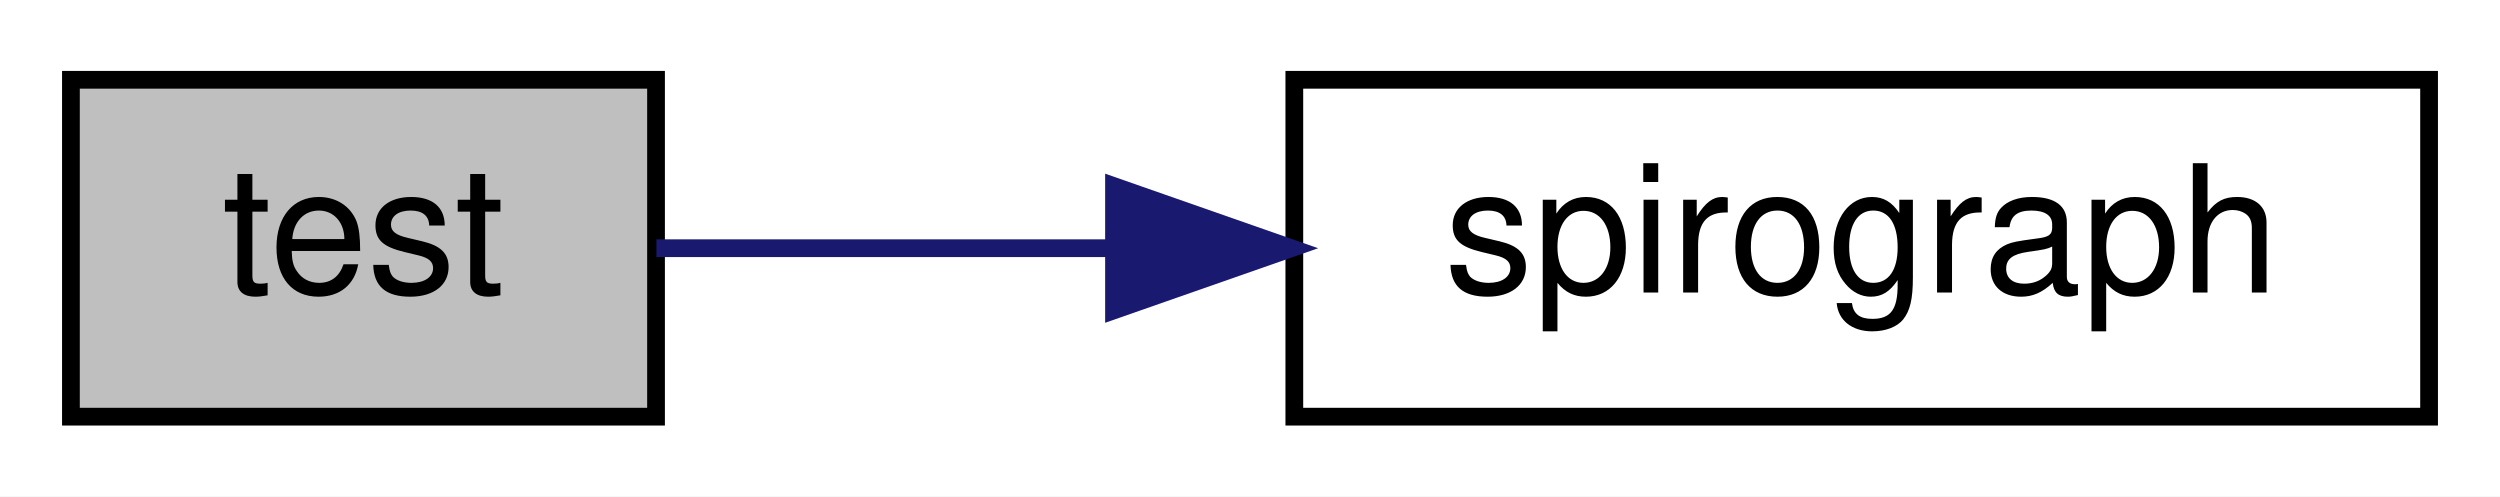
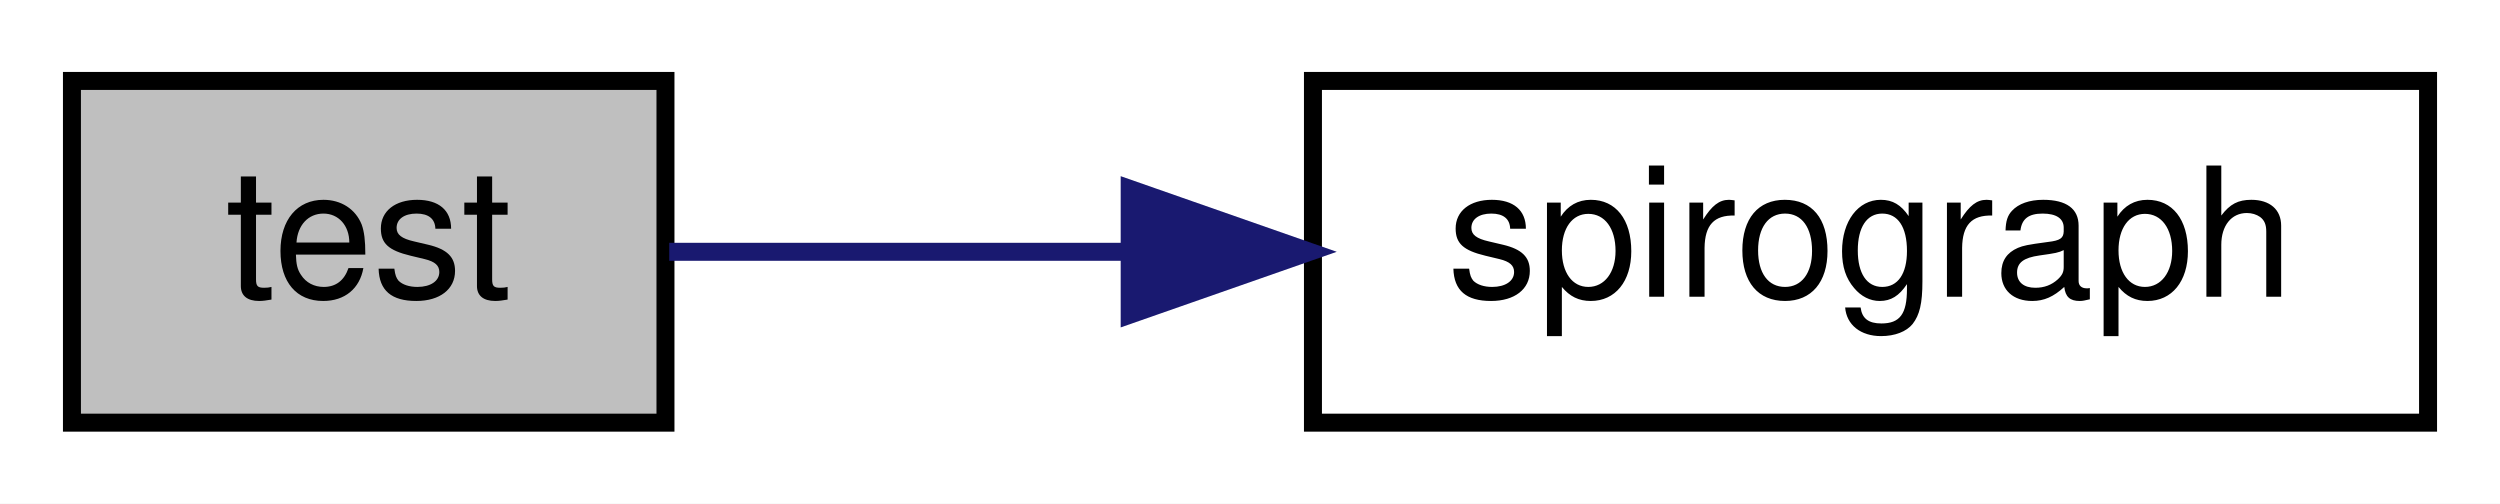
- <svg xmlns="http://www.w3.org/2000/svg" xmlns:xlink="http://www.w3.org/1999/xlink" width="141pt" height="28pt" viewBox="0.00 0.00 141.00 28.00">
+ <svg xmlns="http://www.w3.org/2000/svg" xmlns:xlink="http://www.w3.org/1999/xlink" width="139pt" height="28pt" viewBox="0.00 0.00 139.00 28.00">
  <g id="graph0" class="graph" transform="scale(1 1) rotate(0) translate(4 24)">
-     <polygon fill="white" stroke="transparent" points="-4,4 -4,-24 137,-24 137,4 -4,4" />
+     <polygon fill="white" stroke="transparent" points="-4,4 -4,-24 135,-24 135,4 -4,4" />
    <g id="node1" class="node">
      <g id="a_node1">
        <a xlink:title="Test function to save resulting points to a CSV file.">
          <polygon fill="#bfbfbf" stroke="black" points="0,-0.5 0,-19.5 33,-19.5 33,-0.5 0,-0.5" />
          <text text-anchor="middle" x="16.5" y="-7.5" font-family="Helvetica,sans-Serif" font-size="10.00">test</text>
        </a>
      </g>
    </g>
    <g id="node2" class="node">
      <g id="a_node2">
        <a xlink:href="../../d7/d98/spirograph_8c.html#a0daa148091ec953809fc172289f773d3" target="_top" xlink:title="Generate spirograph curve into arrays x and y such that the i^th point in 2D is represented by (x[i],...">
-           <polygon fill="white" stroke="black" points="69,-0.5 69,-19.5 133,-19.5 133,-0.5 69,-0.5" />
-           <text text-anchor="middle" x="101" y="-7.5" font-family="Helvetica,sans-Serif" font-size="10.00">spirograph</text>
+           <polygon fill="white" stroke="black" points="69,-0.5 69,-19.5 131,-19.5 131,-0.5 69,-0.5" />
+           <text text-anchor="middle" x="100" y="-7.5" font-family="Helvetica,sans-Serif" font-size="10.00">spirograph</text>
        </a>
      </g>
    </g>
    <g id="edge1" class="edge">
-       <path fill="none" stroke="midnightblue" d="M33.02,-10C40.34,-10 49.47,-10 58.61,-10" />
-       <polygon fill="midnightblue" stroke="midnightblue" points="58.83,-13.5 68.83,-10 58.83,-6.5 58.83,-13.5" />
+       <path fill="none" stroke="midnightblue" d="M33.21,-10C40.54,-10 49.63,-10 58.69,-10" />
+       <polygon fill="midnightblue" stroke="midnightblue" points="58.81,-13.5 68.81,-10 58.81,-6.5 58.81,-13.5" />
    </g>
  </g>
</svg>
